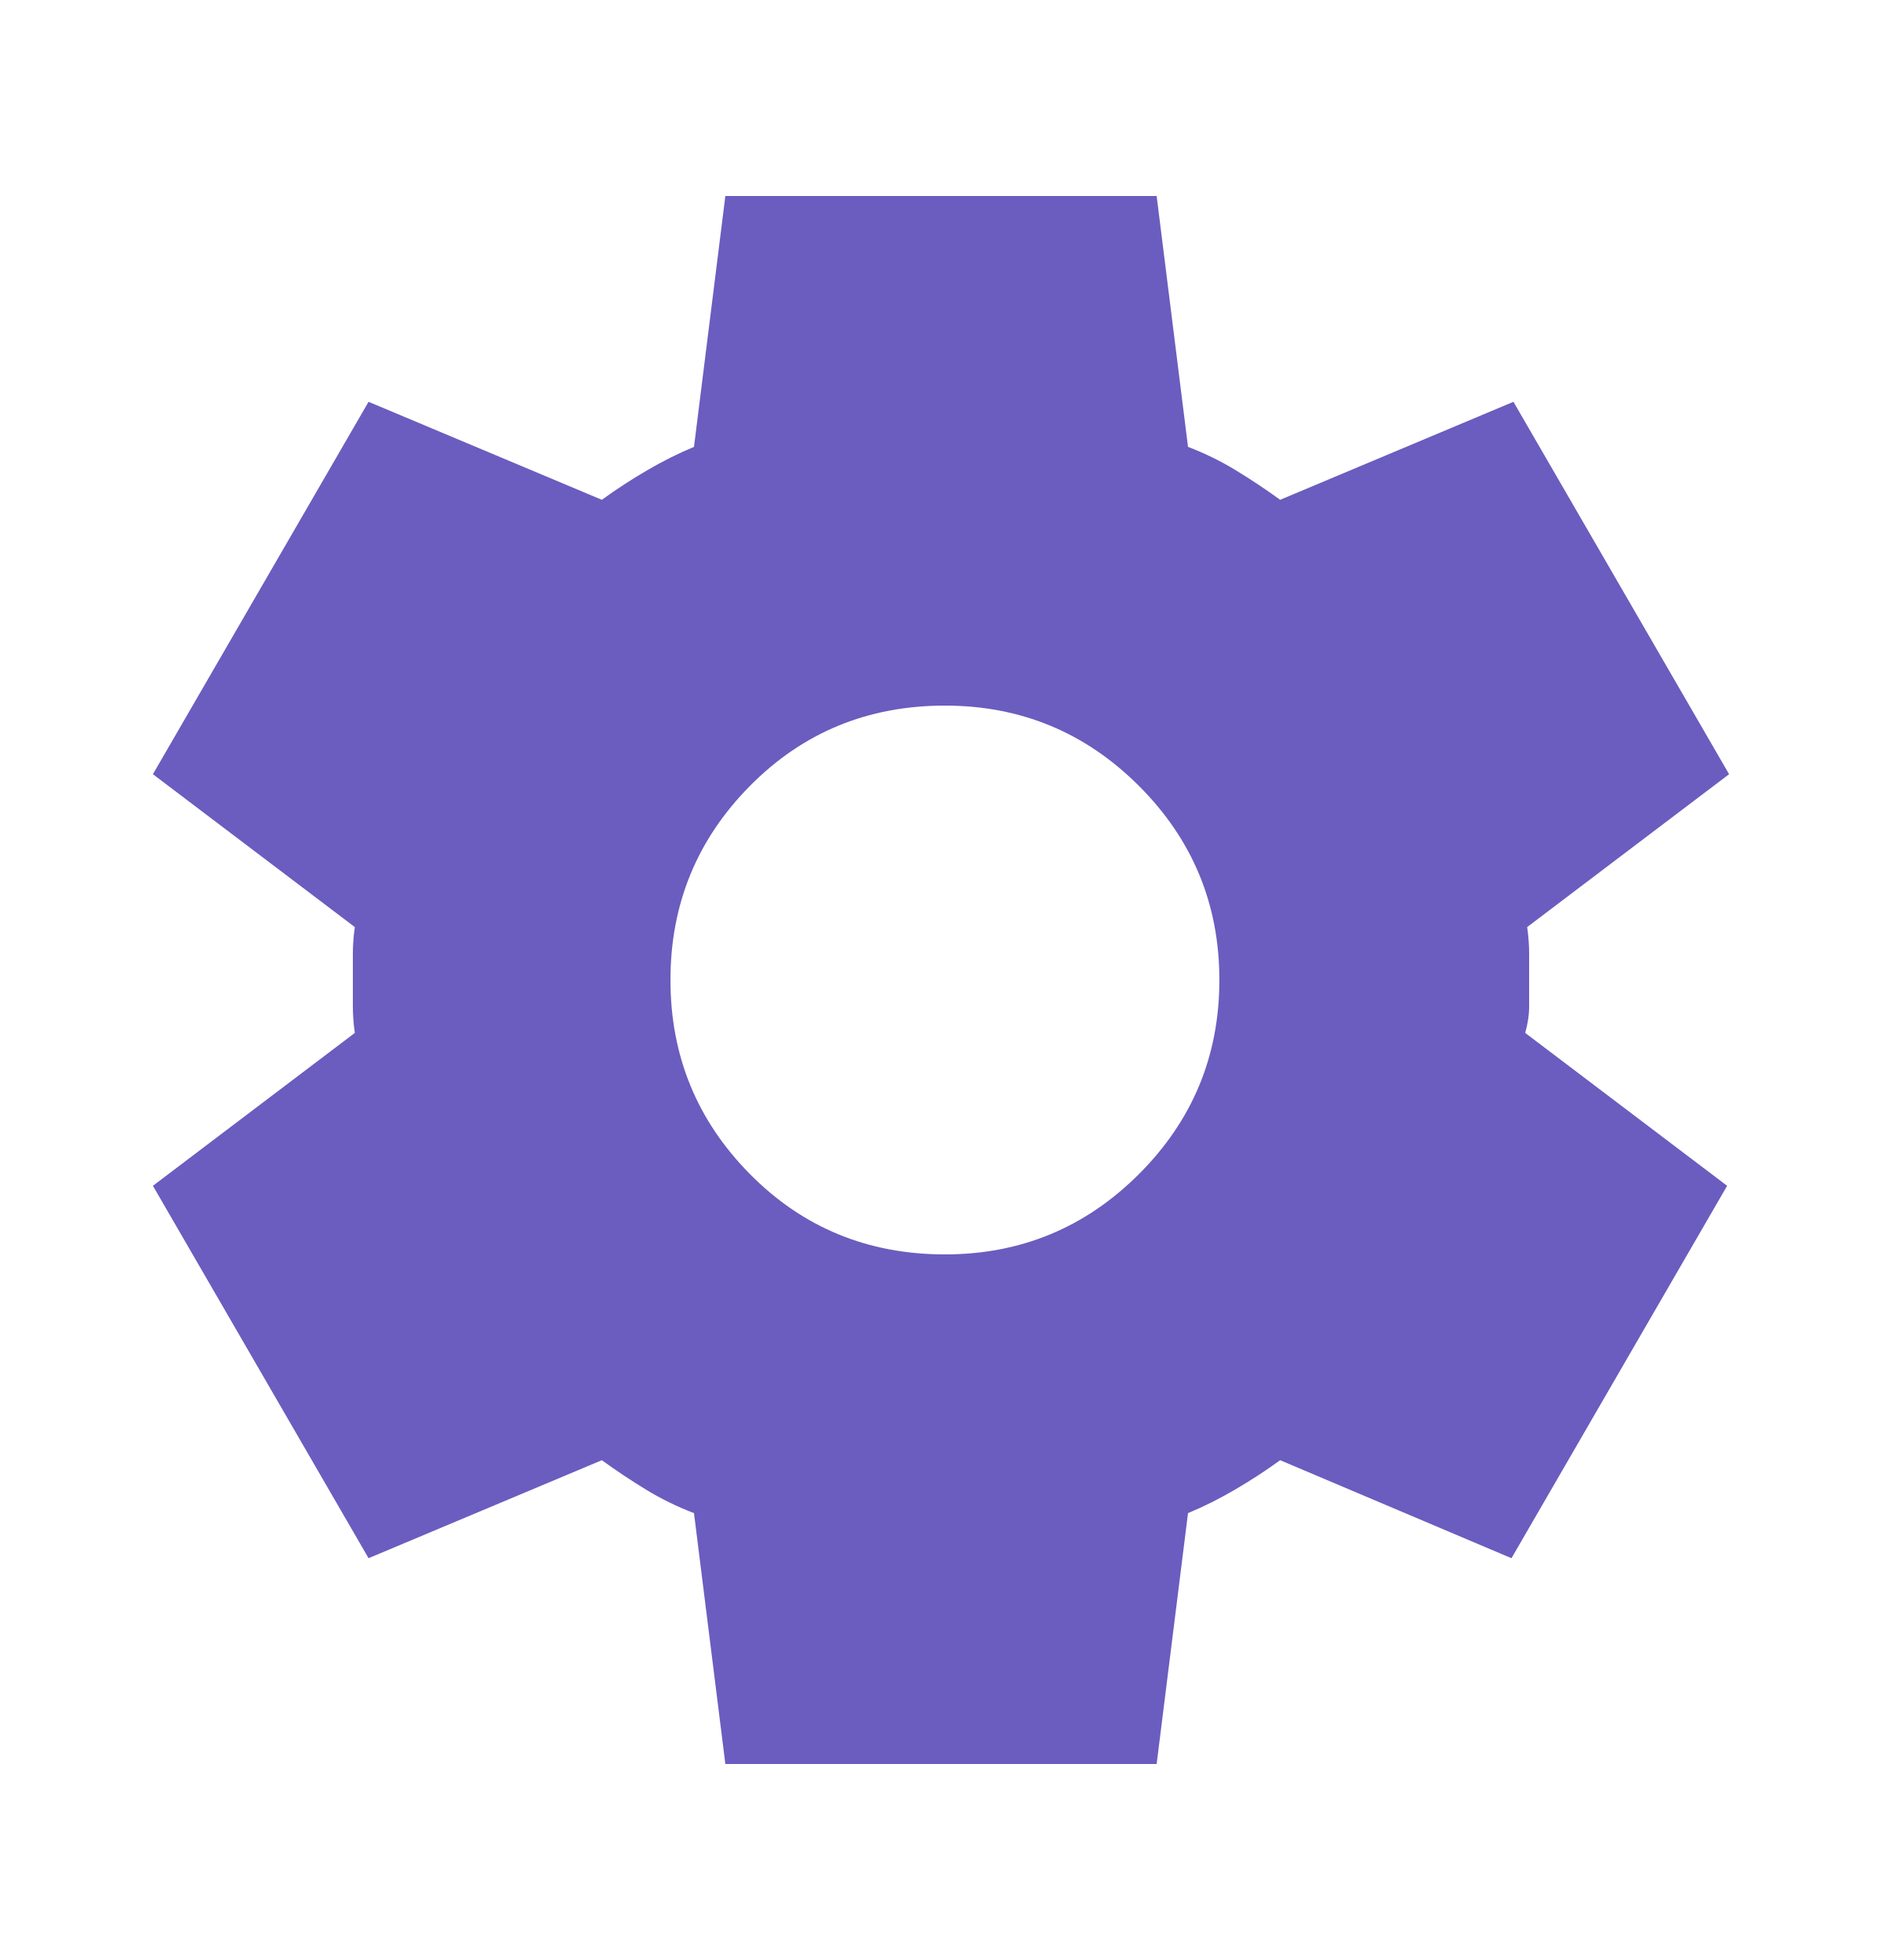
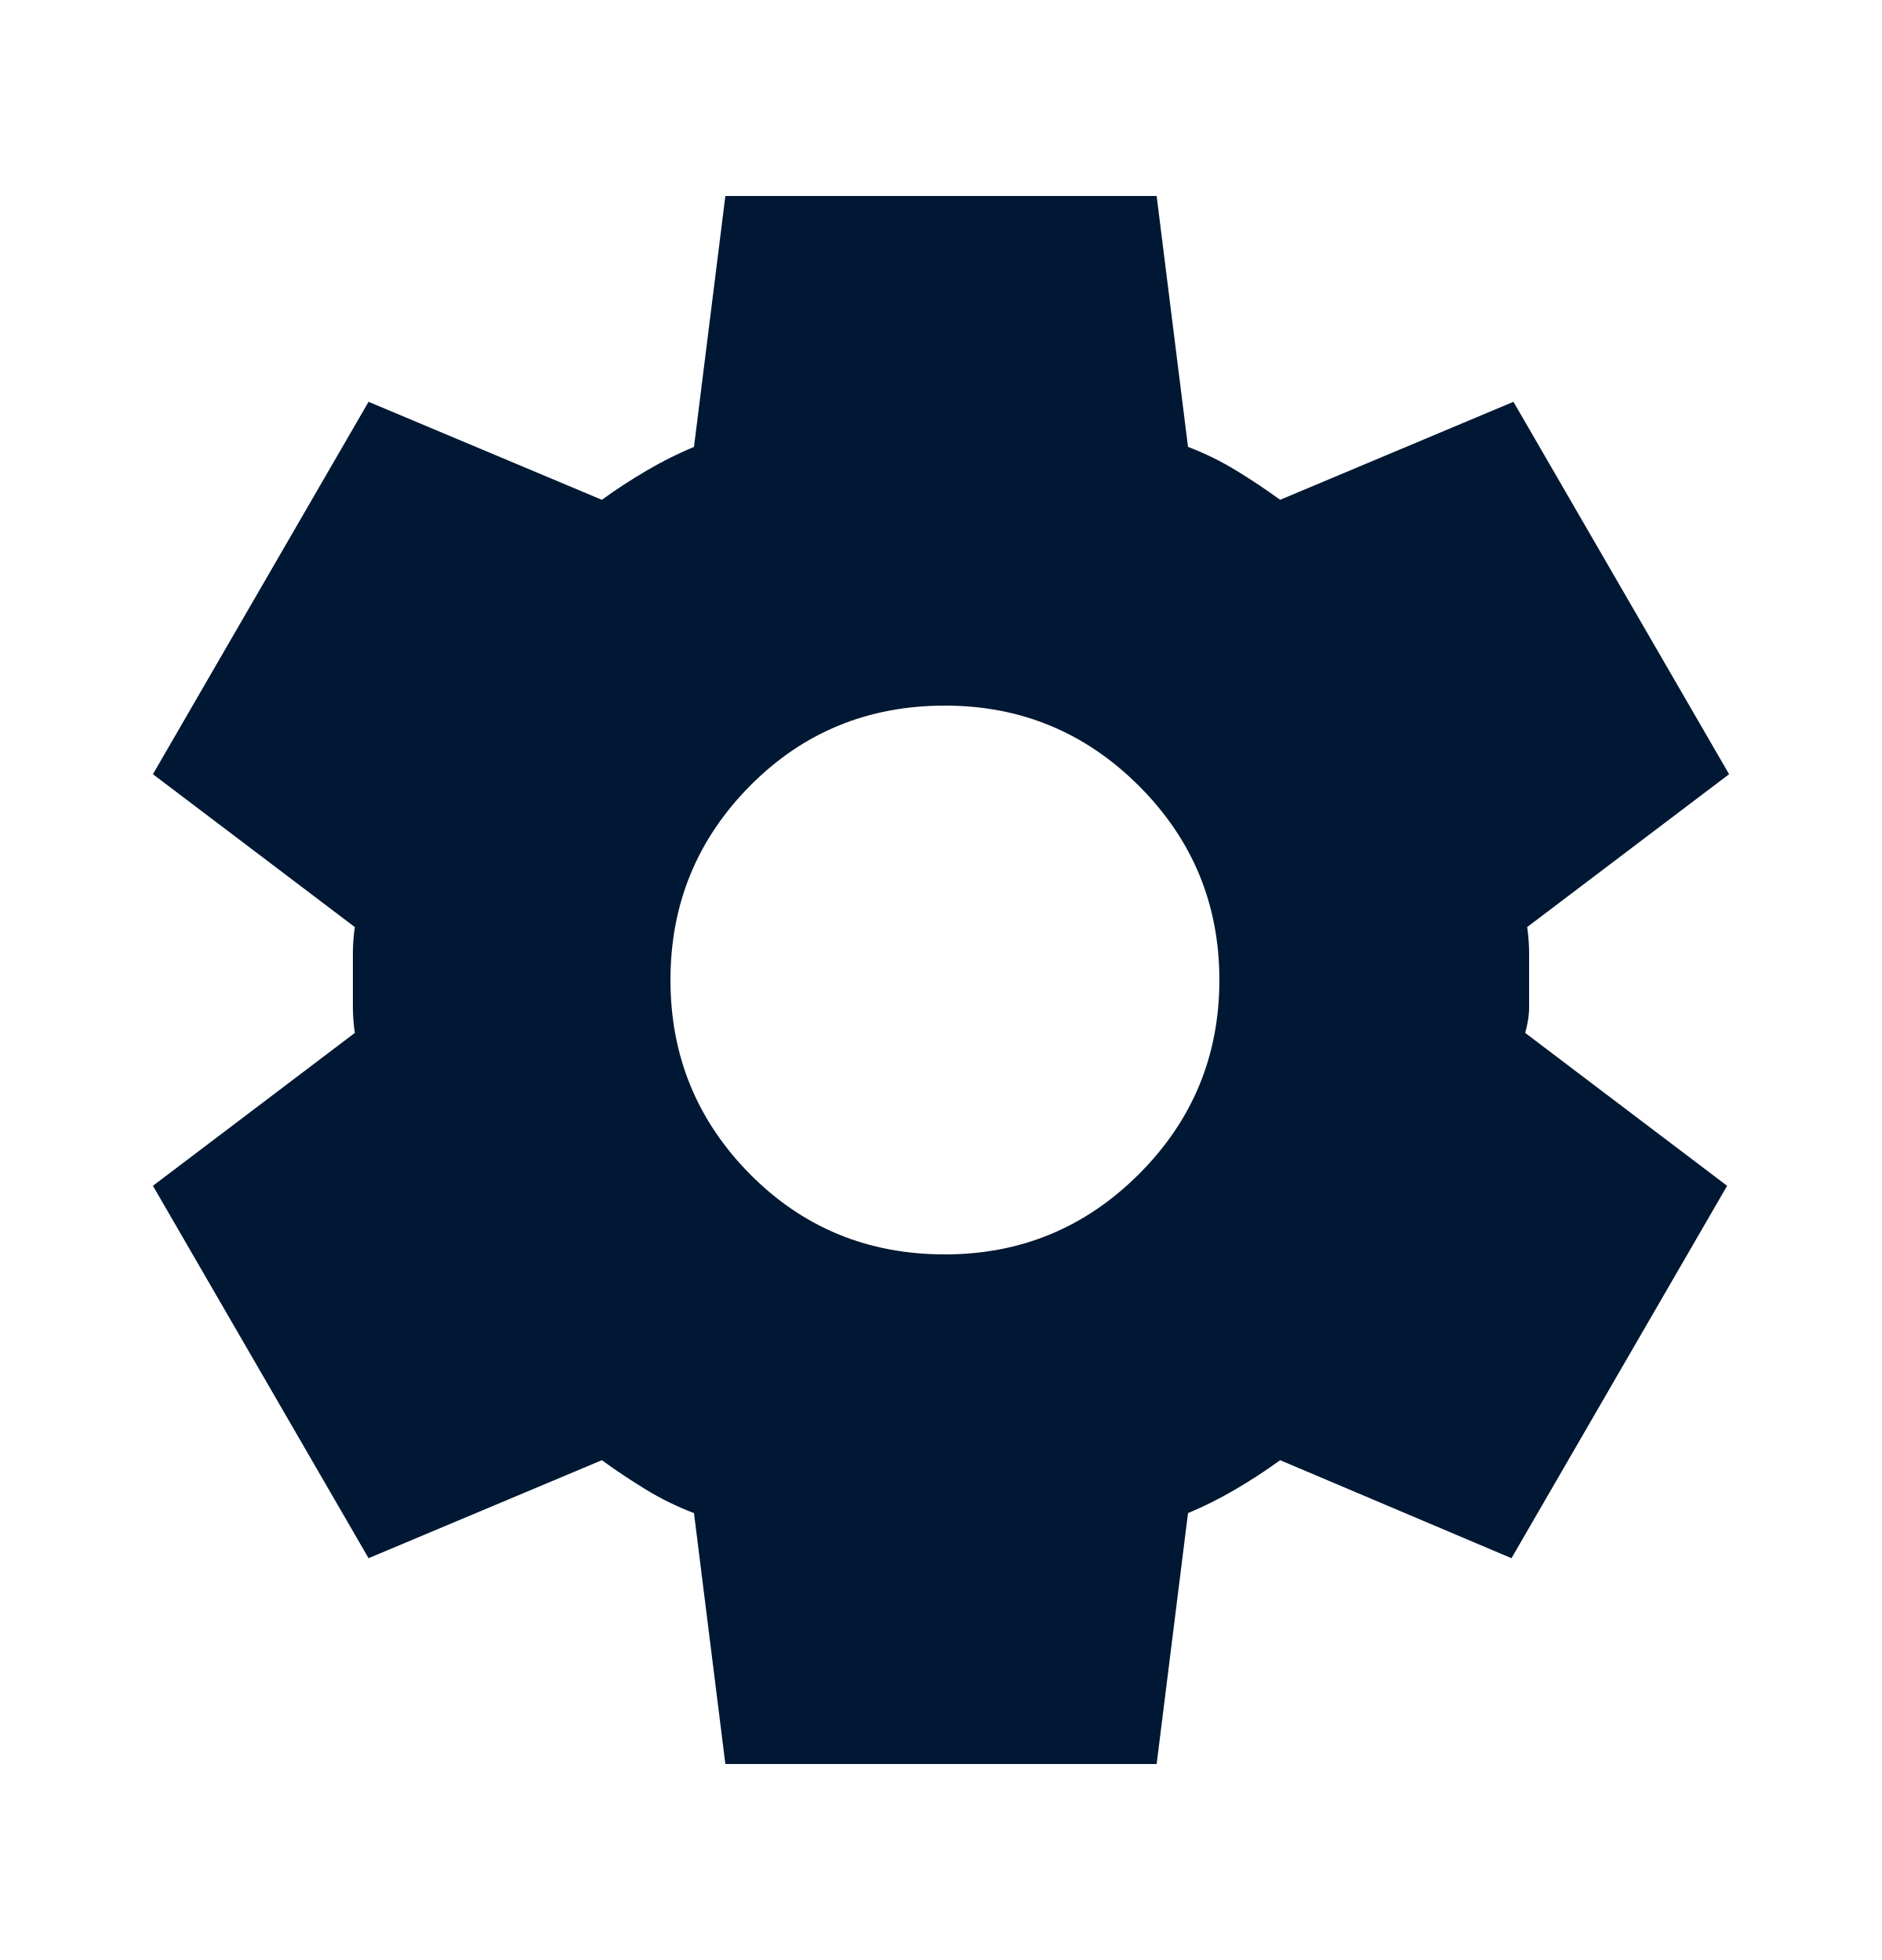
- <svg xmlns="http://www.w3.org/2000/svg" width="24" height="25" viewBox="0 0 24 25" fill="none">
-   <path d="M9.25 22.5L8.85 19.3C8.633 19.217 8.429 19.117 8.238 19C8.046 18.883 7.858 18.758 7.675 18.625L4.7 19.875L1.95 15.125L4.525 13.175C4.508 13.058 4.5 12.946 4.5 12.838V12.162C4.5 12.054 4.508 11.942 4.525 11.825L1.95 9.875L4.7 5.125L7.675 6.375C7.858 6.242 8.05 6.117 8.25 6C8.45 5.883 8.65 5.783 8.85 5.7L9.25 2.5H14.75L15.15 5.7C15.367 5.783 15.571 5.883 15.762 6C15.954 6.117 16.142 6.242 16.325 6.375L19.3 5.125L22.05 9.875L19.475 11.825C19.492 11.942 19.5 12.054 19.5 12.162V12.838C19.5 12.946 19.483 13.058 19.45 13.175L22.025 15.125L19.275 19.875L16.325 18.625C16.142 18.758 15.95 18.883 15.75 19C15.55 19.117 15.35 19.217 15.15 19.3L14.75 22.5H9.25ZM12.05 16C13.017 16 13.842 15.658 14.525 14.975C15.208 14.292 15.55 13.467 15.55 12.5C15.55 11.533 15.208 10.708 14.525 10.025C13.842 9.342 13.017 9 12.05 9C11.067 9 10.238 9.342 9.563 10.025C8.888 10.708 8.55 11.533 8.55 12.5C8.55 13.467 8.888 14.292 9.563 14.975C10.238 15.658 11.067 16 12.05 16Z" fill="#6B5CBF" />
+ <svg xmlns="http://www.w3.org/2000/svg" width="24" height="25" viewBox="0 0 24 25" x="0px" y="0px" style="enable-background:new 0 0 24 24;" xml:space="preserve">
+   <style type="text/css">
+ 	.st0{fill:#001833;}
+ </style>
+   <path class="st0" d="M9.25 22.5L8.85 19.3C8.633 19.217 8.429 19.117 8.238 19C8.046 18.883 7.858 18.758 7.675 18.625L4.7 19.875L1.95 15.125L4.525 13.175C4.508 13.058 4.5 12.946 4.5 12.838V12.162C4.5 12.054 4.508 11.942 4.525 11.825L1.95 9.875L4.7 5.125L7.675 6.375C7.858 6.242 8.05 6.117 8.25 6C8.45 5.883 8.65 5.783 8.85 5.7L9.25 2.5H14.75L15.15 5.7C15.367 5.783 15.571 5.883 15.762 6C15.954 6.117 16.142 6.242 16.325 6.375L19.3 5.125L22.05 9.875L19.475 11.825C19.492 11.942 19.5 12.054 19.5 12.162V12.838C19.5 12.946 19.483 13.058 19.45 13.175L22.025 15.125L19.275 19.875L16.325 18.625C16.142 18.758 15.95 18.883 15.75 19C15.55 19.117 15.35 19.217 15.15 19.3L14.75 22.5H9.25ZM12.05 16C13.017 16 13.842 15.658 14.525 14.975C15.208 14.292 15.55 13.467 15.55 12.5C15.55 11.533 15.208 10.708 14.525 10.025C13.842 9.342 13.017 9 12.05 9C11.067 9 10.238 9.342 9.563 10.025C8.888 10.708 8.55 11.533 8.55 12.5C8.55 13.467 8.888 14.292 9.563 14.975C10.238 15.658 11.067 16 12.05 16Z" fill="#6B5CBF" />
</svg>
